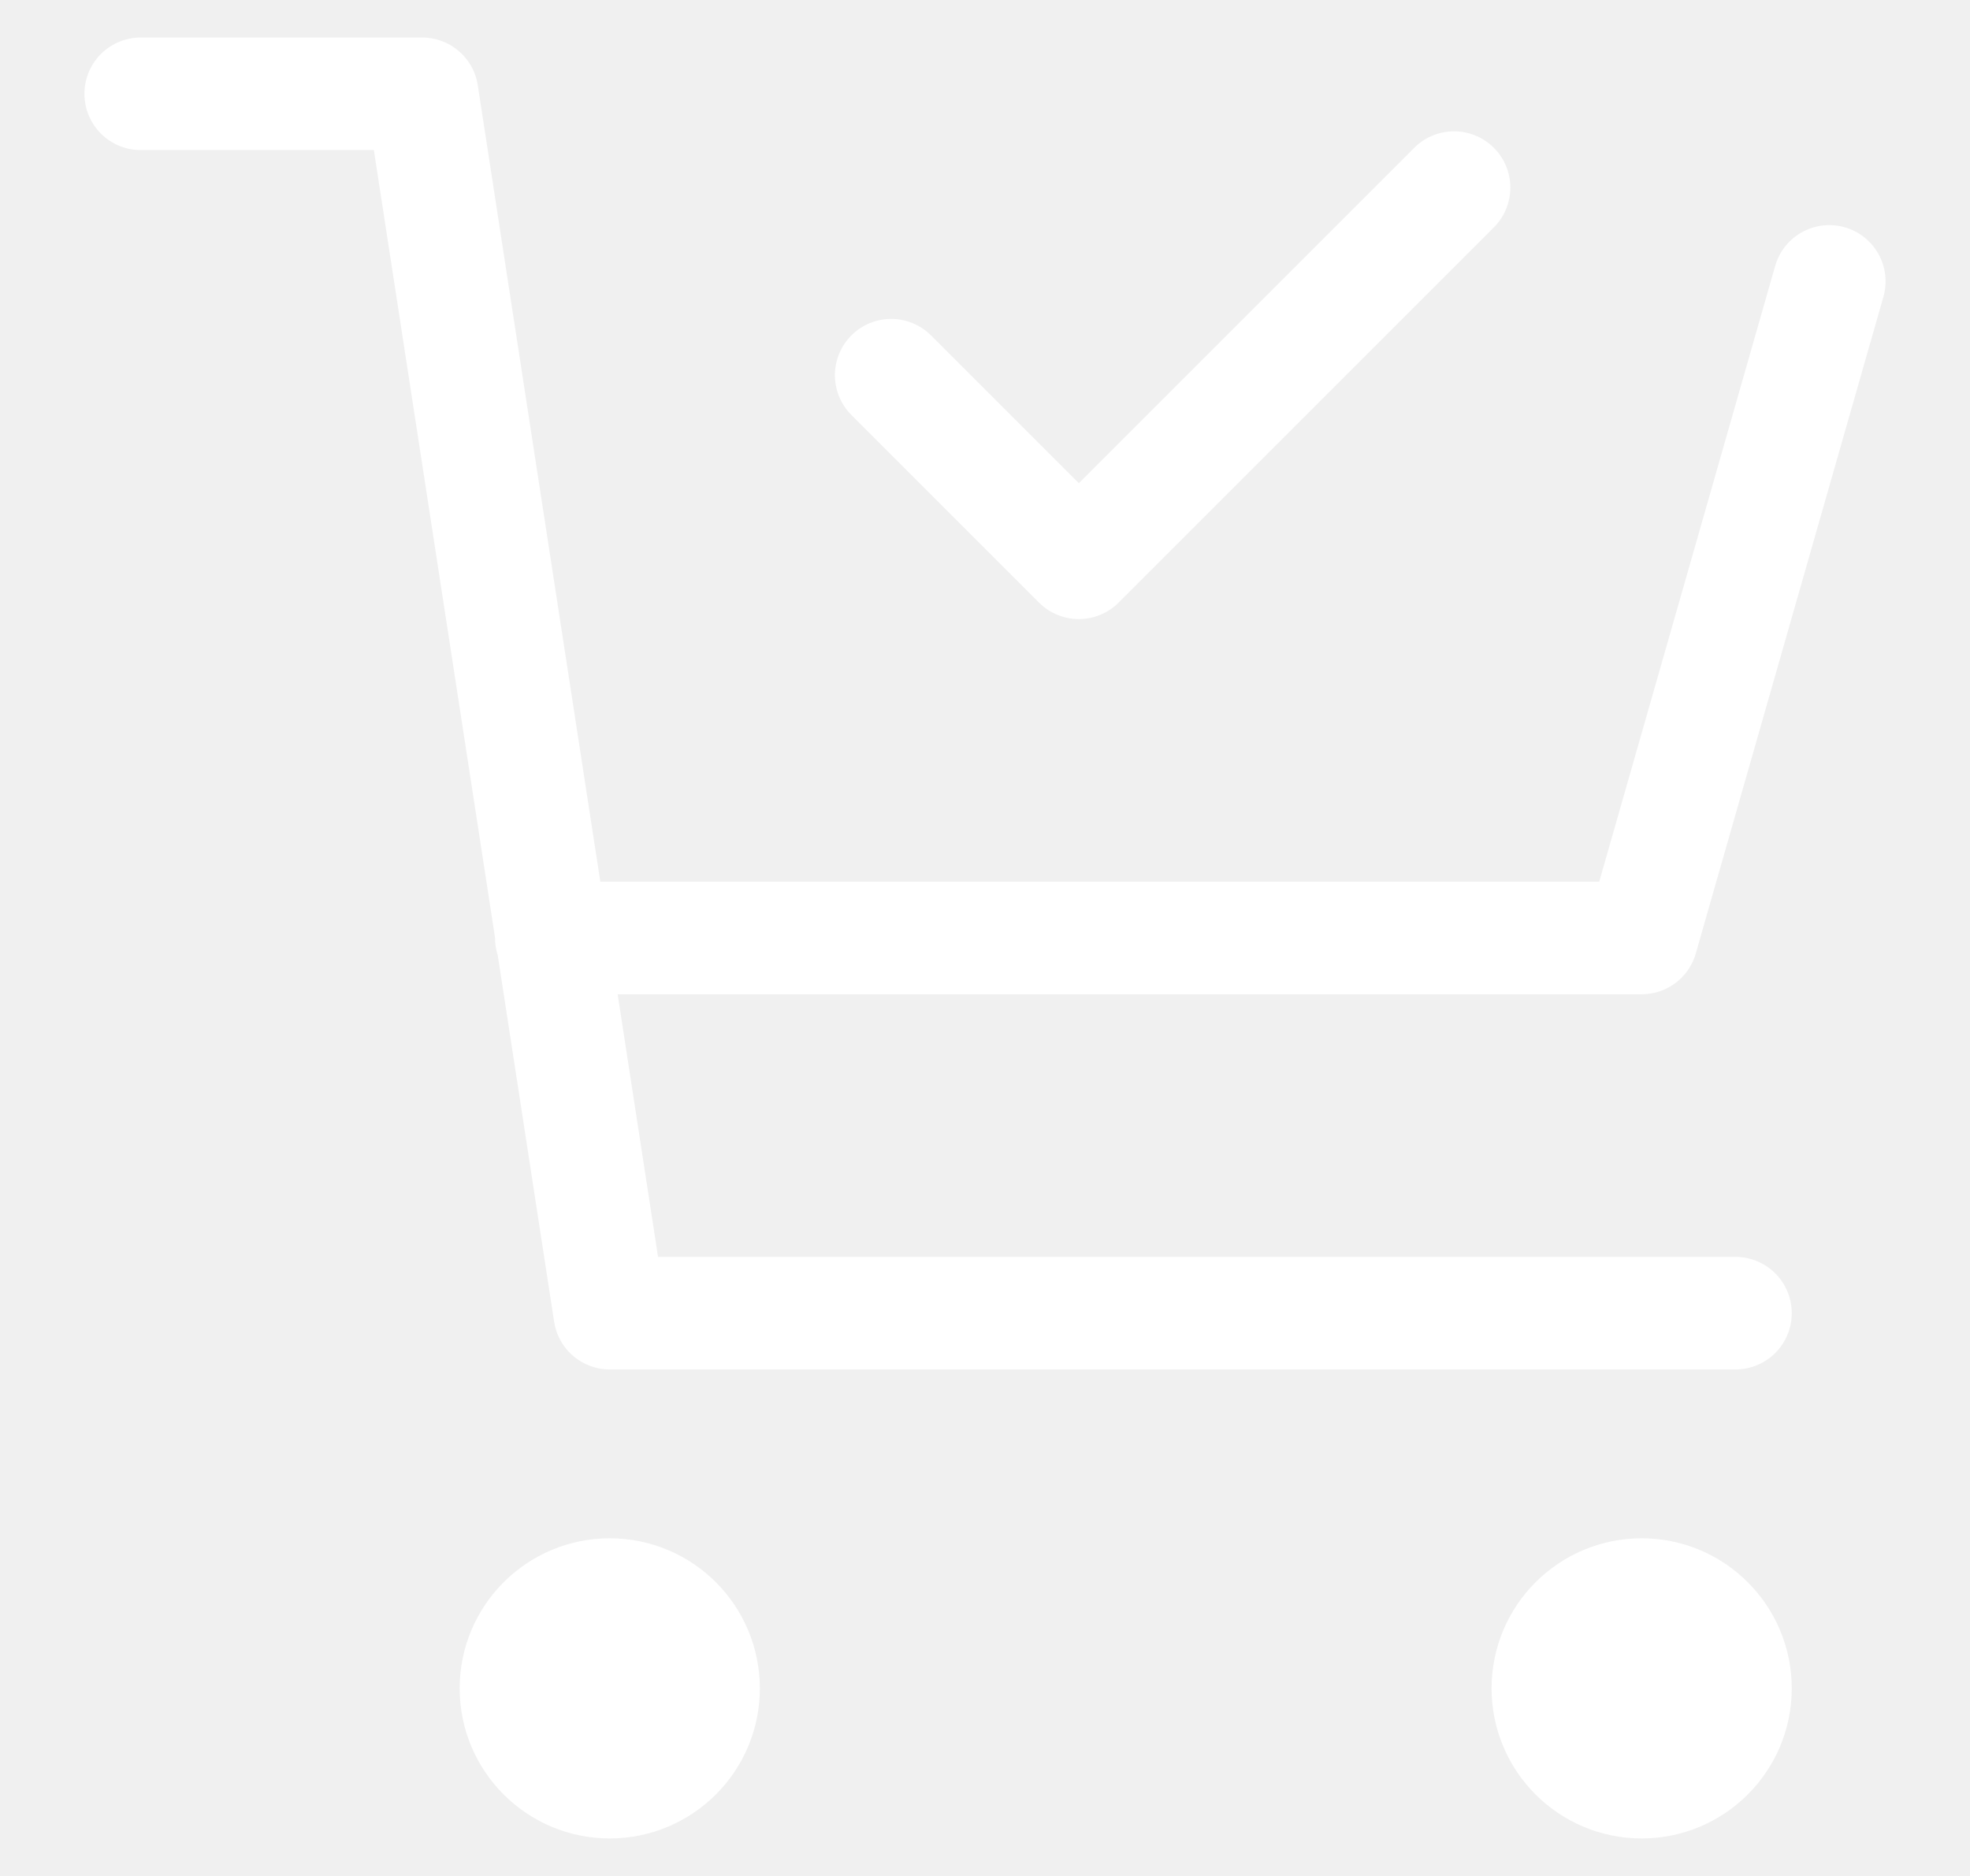
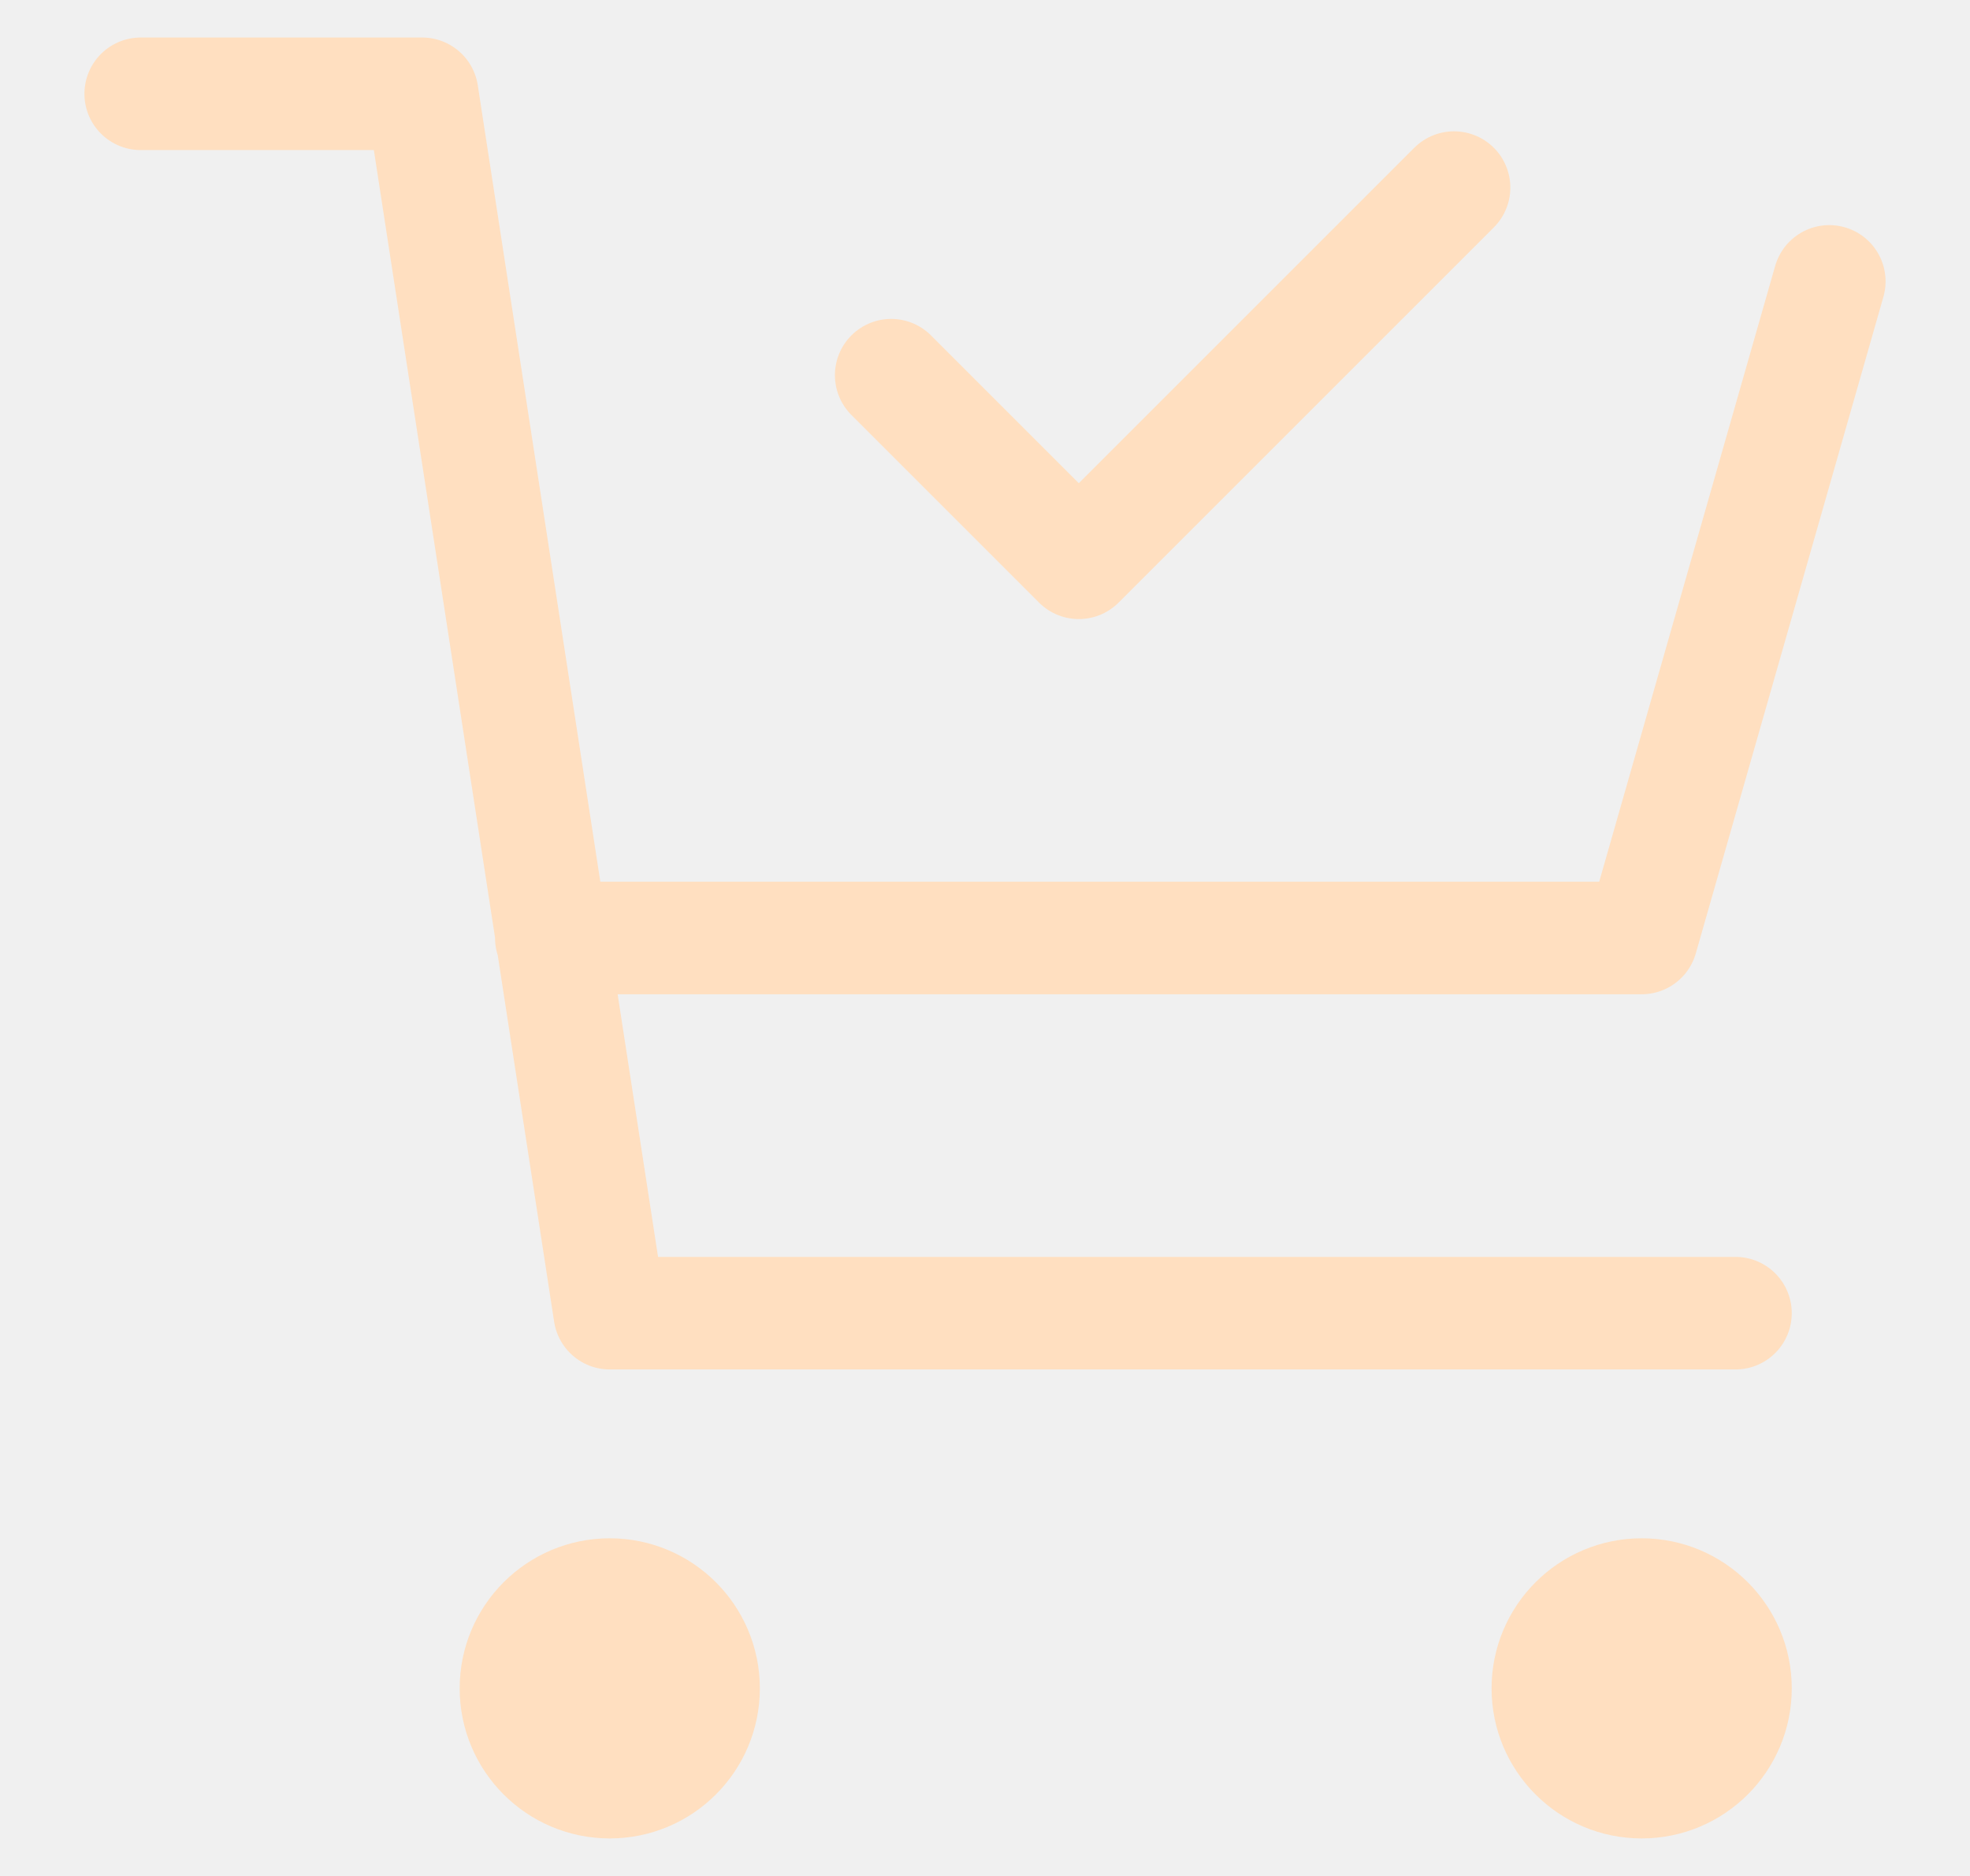
<svg xmlns="http://www.w3.org/2000/svg" width="21" height="20" viewBox="0 0 21 20" fill="none">
-   <path d="M7.5 18C7.5 18.552 7.052 19 6.5 19C5.948 19 5.5 18.552 5.5 18C5.5 17.448 5.948 17 6.5 17C7.052 17 7.5 17.448 7.5 18Z" fill="white" />
-   <path d="M18.5 18C18.5 18.552 18.052 19 17.5 19C16.948 19 16.5 18.552 16.5 18C16.5 17.448 16.948 17 17.5 17C18.052 17 18.5 17.448 18.5 18Z" fill="white" />
-   <path d="M19.5 3L17.5 10H5.877M18.5 14H6.5L4.5 1H1.5M9.5 4L11.5 6L15.5 2M7.5 18C7.5 18.552 7.052 19 6.5 19C5.948 19 5.5 18.552 5.5 18C5.5 17.448 5.948 17 6.5 17C7.052 17 7.5 17.448 7.5 18ZM18.5 18C18.5 18.552 18.052 19 17.5 19C16.948 19 16.5 18.552 16.5 18C16.5 17.448 16.948 17 17.5 17C18.052 17 18.5 17.448 18.5 18Z" stroke="white" stroke-width="1.2" stroke-linecap="round" stroke-linejoin="round" />
+   <path d="M7.5 18C7.5 18.552 7.052 19 6.5 19C5.948 19 5.5 18.552 5.5 18C5.5 17.448 5.948 17 6.5 17C7.052 17 7.5 17.448 7.5 18Z" fill="#FFDFC0" />
+   <path d="M18.5 18C18.5 18.552 18.052 19 17.5 19C16.948 19 16.5 18.552 16.5 18C16.5 17.448 16.948 17 17.5 17C18.052 17 18.5 17.448 18.5 18Z" fill="#FFDFC0" />
+   <path d="M19.5 3L17.5 10H5.877M18.5 14H6.5L4.5 1H1.5M9.5 4L11.5 6L15.5 2M7.5 18C7.5 18.552 7.052 19 6.5 19C5.948 19 5.5 18.552 5.5 18C5.5 17.448 5.948 17 6.5 17C7.052 17 7.5 17.448 7.5 18ZM18.5 18C18.5 18.552 18.052 19 17.5 19C16.948 19 16.5 18.552 16.5 18C16.5 17.448 16.948 17 17.5 17C18.052 17 18.5 17.448 18.5 18Z" stroke="#FFDFC0" stroke-width="1.2" stroke-linecap="round" stroke-linejoin="round" />
</svg>
